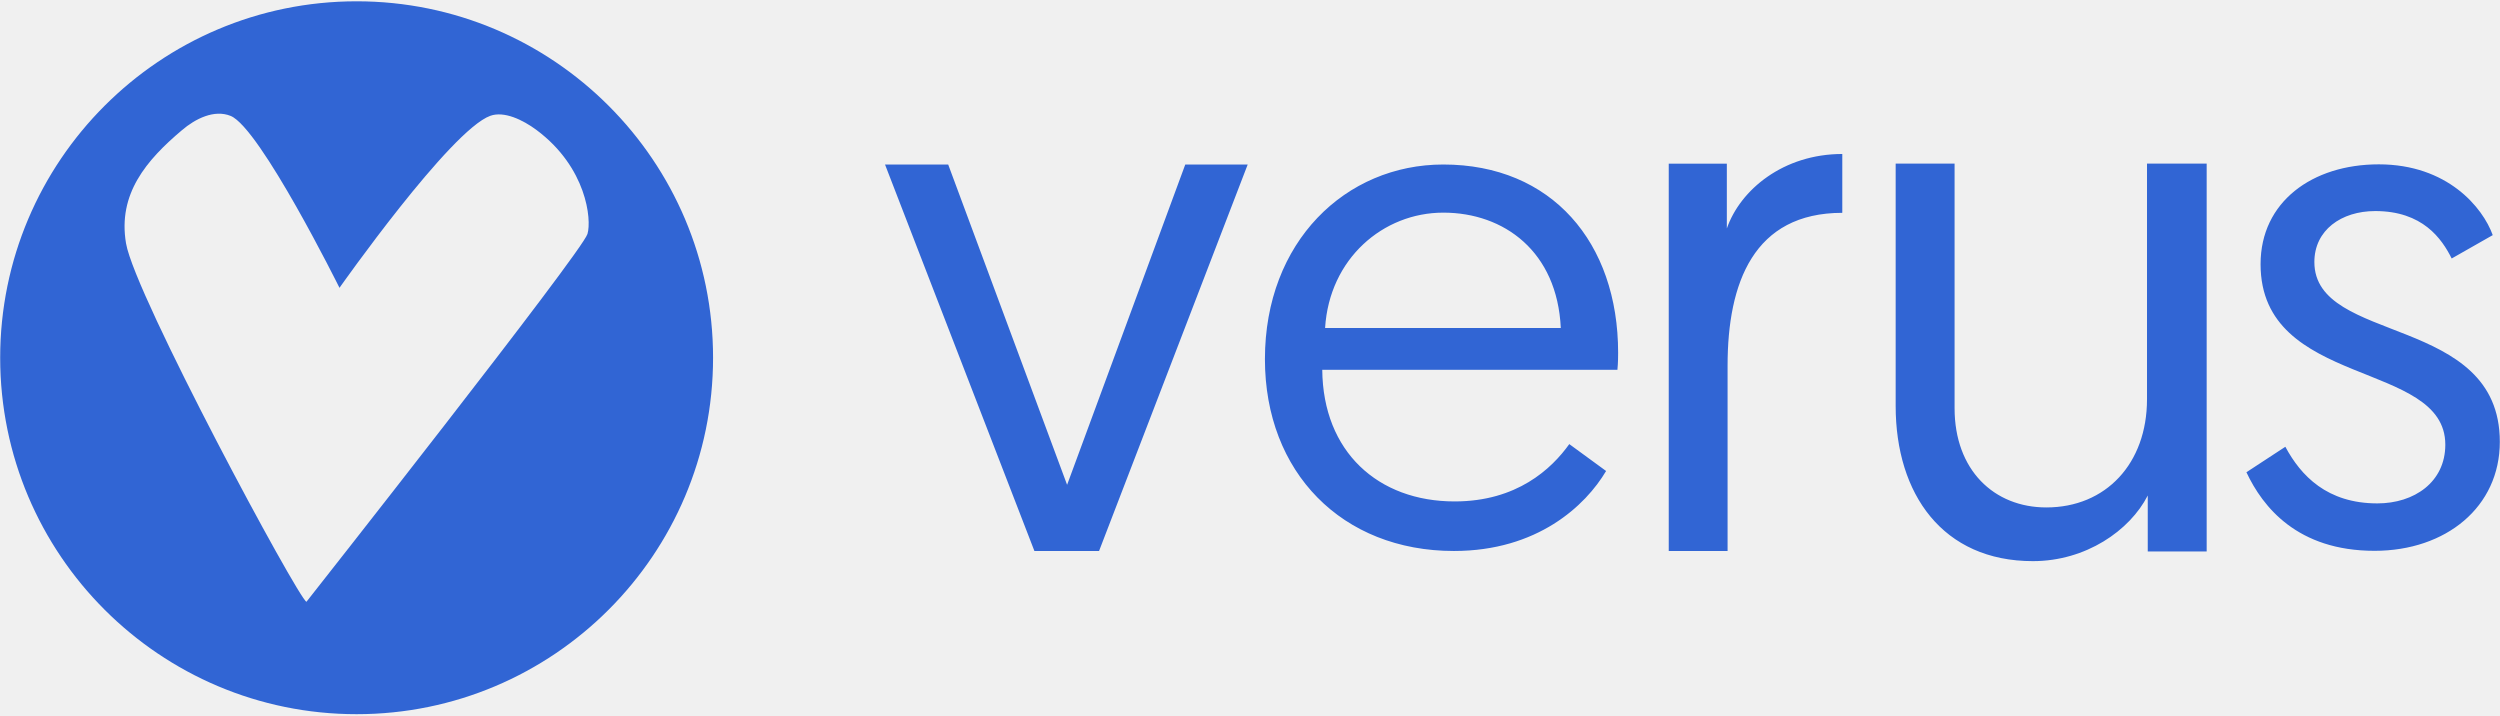
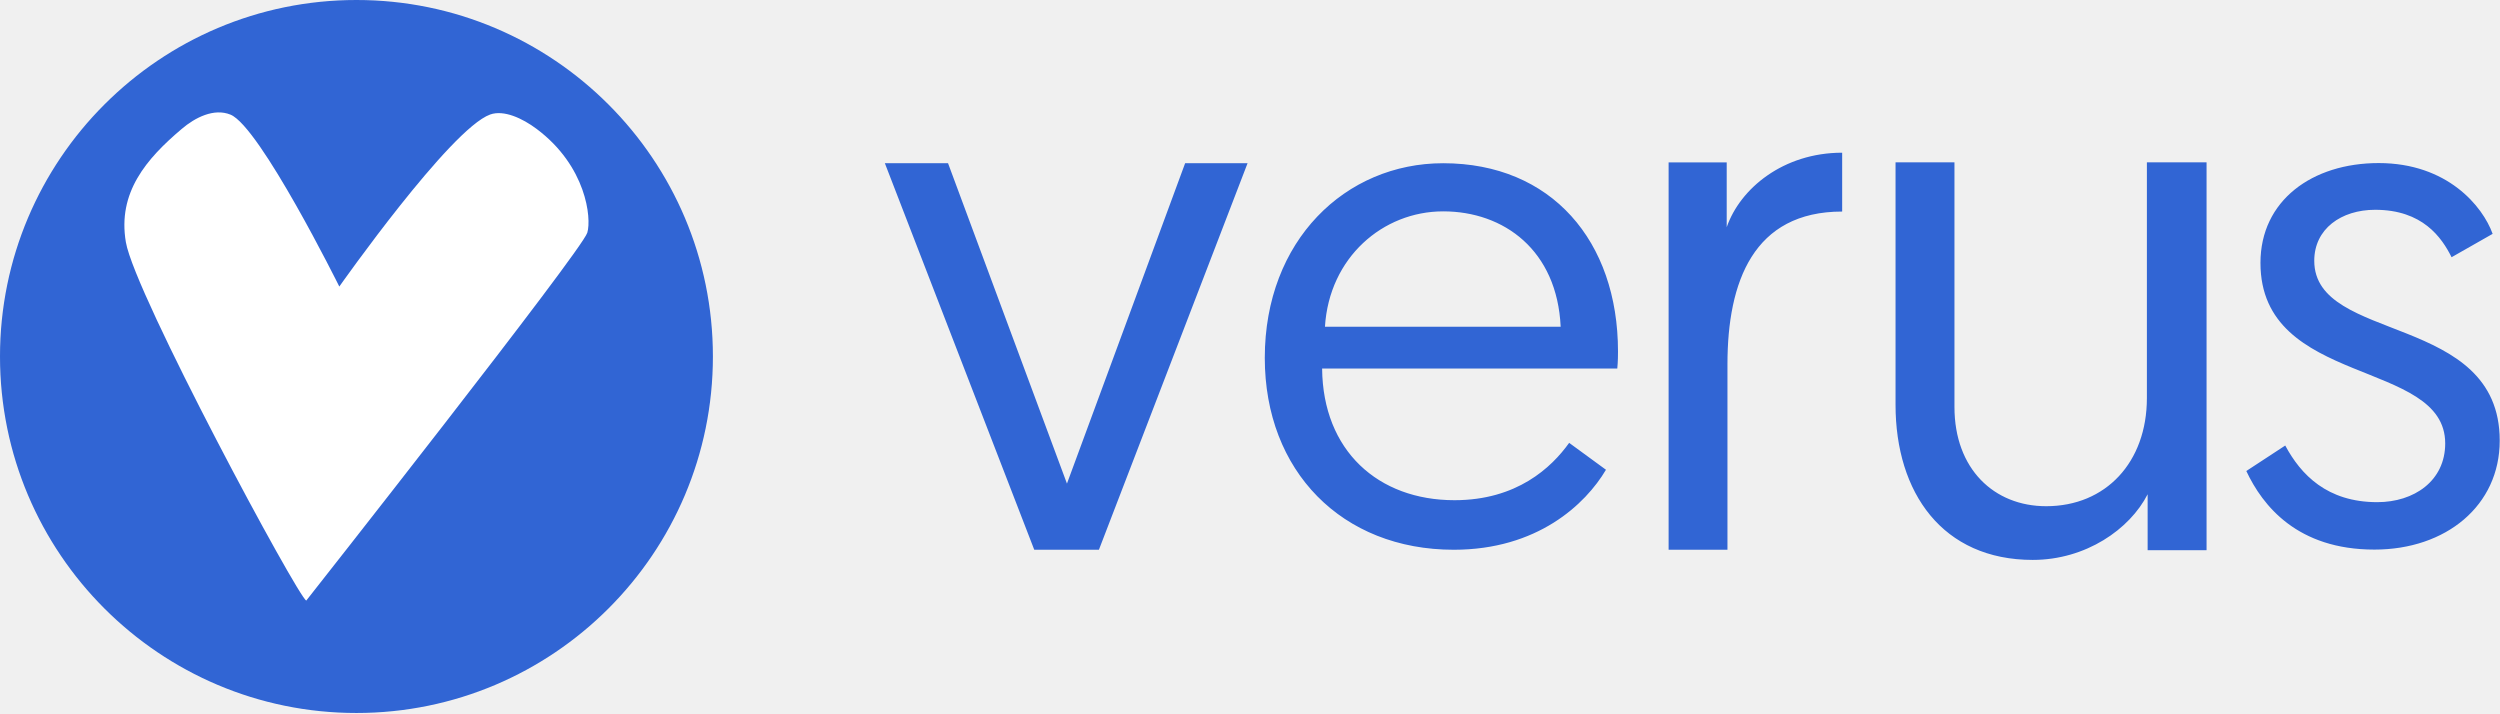
- <svg xmlns="http://www.w3.org/2000/svg" viewBox="0 0 4950 1417" fill-rule="evenodd" clip-rule="evenodd" stroke-linejoin="round" stroke-miterlimit="2">
-   <g fill="#3165d4" fill-rule="nonzero">
-     <path d="M2176.14 1090.94l294.314-765.215h-123.612L2112.863 959.97l-235.451-634.245h-125.083l295.785 765.215h128.026zM2504.55 711.136c0 224.239 152.762 379.805 374.198 379.805 165.376 0 260.677-89.696 301.321-158.369l-72.878-53.257c-35.037 49.053-103.71 113.521-227.042 113.521-151.361 0-260.677-98.104-262.079-260.677h584.422c1.402-14.015 1.402-29.432 1.402-33.636 0-218.633-131.74-372.797-346.168-372.797-193.406 0-353.176 152.763-353.176 385.41zm119.126-61.665c8.409-137.347 114.923-228.443 234.05-228.443 120.528 0 225.64 77.082 232.647 228.443h-466.697zM3647.73 304.893c-116.507 0-202.043 70.788-228.588 147.476V324.065H3304.11v766.876h116.506V723.725c0-163.699 51.617-302.326 227.114-302.326V304.893zM4025.13 1111.05c104.848 0 191.975-60.546 227.416-129.952v110.754h116.662V323.954h-118.139V790.6c0 126.998-81.22 214.125-199.358 214.125-103.371 0-181.637-73.836-181.637-196.404V323.954h-116.662V803.89c0 174.254 93.034 307.16 271.718 307.16zM4447.9 935.053c32.235 68.673 100.908 155.566 253.67 155.566 141.551 0 248.064-86.893 248.064-215.83 0-253.67-367.19-192.005-367.19-355.979 0-63.067 53.256-100.908 120.528-100.908 93.9 0 131.74 54.659 151.361 93.9l81.287-46.249c-19.621-54.658-89.696-140.149-225.641-140.149-131.74 0-234.049 74.279-234.049 197.61 0 246.663 365.79 189.202 365.79 357.381 0 74.279-61.666 116.324-134.544 116.324-99.505 0-151.361-54.659-182.194-112.12l-77.082 50.454z" />
+ <svg xmlns="http://www.w3.org/2000/svg" viewBox="0 0 7305 2084" fill-rule="evenodd" clip-rule="evenodd" stroke-linejoin="round" stroke-miterlimit="2">
+   <path fill="none" d="M0 0h7304.17v2083.33H0z" />
+   <clipPath id="a">
+     <path d="M0 0h7304.17v2083.33H0z" />
+   </clipPath>
+   <g clip-path="url(#a)">
+     <g fill="#3165d4" fill-rule="nonzero">
+       <path d="M3211.03 1606.38l434.349-1129.43h-182.427l-345.307 936.126-347.48-936.126h-184.598l436.521 1129.43h188.942zM3695.7 1045.8c0 330.969 225.447 560.579 552.243 560.579 244.063 0 384.709-132.387 444.691-233.747l-107.553-78.605c-51.708 72.399-153.056 167.553-335.069 167.553-223.38 0-384.709-144.799-386.778-384.752h862.493c2.069-20.685 2.069-43.44 2.069-49.645 0-322.695-194.423-550.237-510.878-550.237-285.429 0-521.218 225.473-521.218 568.854zm175.808-91.017c12.41-202.719 169.603-337.175 345.41-337.175 177.877 0 333.001 113.771 343.343 337.175h-688.753zM5382.8 446.201c-171.94 0-298.175 104.481-337.351 217.67V474.498h-169.764v1131.88h171.94v-541.999c0-241.614 76.177-446.224 335.175-446.224V446.196zM5939.77 1636.06c154.735 0 283.317-89.364 335.622-191.805v163.47h172.169V474.335h-174.349v688.756c0 187.446-119.865 316.042-294.214 316.042-152.555 0-268.061-108.98-268.061-289.887V474.335h-172.17v708.372c0 257.193 137.3 453.358 401.003 453.358zM6563.7 1376.3c47.572 101.359 148.92 229.61 374.368 229.61 208.901 0 366.094-128.251 366.094-318.558 0-374.409-541.902-283.393-541.902-525.414 0-93.085 78.596-148.936 177.876-148.936 138.578 0 194.423 80.673 223.379 138.593l119.963-68.262c-28.956-80.674-132.373-206.856-333-206.856-194.423 0-345.411 109.633-345.411 291.666 0 364.067 539.833 279.256 539.833 527.483 0 109.634-91.006 171.69-198.559 171.69-146.851 0-223.38-80.673-268.883-165.484L6563.7 1376.3z" />
+     </g>
+     <ellipse cx="1059.31" cy="1041.67" rx="892.64" ry="875.973" fill="#fff" />
+     <path d="M1041.55 0C1616.398 0 2083.1 466.755 2083.1 1041.67c0 574.911-466.703 1041.67-1041.55 1041.67S0 1616.585 0 1041.67C0 466.758 466.703 0 1041.55 0zM530.909 376.797c39.334-33.684 94.522-61.353 142.5-41.869 86.273 35.035 318.066 502.401 318.066 502.401s324.223-460.675 440.674-502.684c39.727-14.331 94.19 10.876 135.728 41.934 145.789 109.007 160.852 261.087 148.25 303.277-15.844 53.042-821.199 1075.01-821.199 1075.01-24.085-9.824-501.267-895.591-527.126-1047.15-24.712-144.838 59.367-243.249 163.107-330.919z" fill="#3165d4" />
  </g>
-   <path d="M706.112 2.583c389.515 0 705.751 316.236 705.751 705.75 0 389.515-316.236 705.751-705.751 705.751-389.514 0-705.75-316.236-705.75-705.751 0-389.514 316.236-705.75 705.75-705.75zM360.104 257.87c26.652-22.821 64.047-41.568 96.557-28.367 58.458 23.737 215.52 340.387 215.52 340.387S891.874 257.773 970.78 229.312c26.919-9.71 63.823 7.368 91.97 28.411 98.786 73.854 108.992 176.891 100.453 205.476-10.736 35.937-556.441 728.342-556.442 728.342-16.319-6.656-339.656-606.781-357.178-709.466-16.745-98.131 40.226-164.807 110.521-224.205z" fill="#3165d4" />
</svg>
